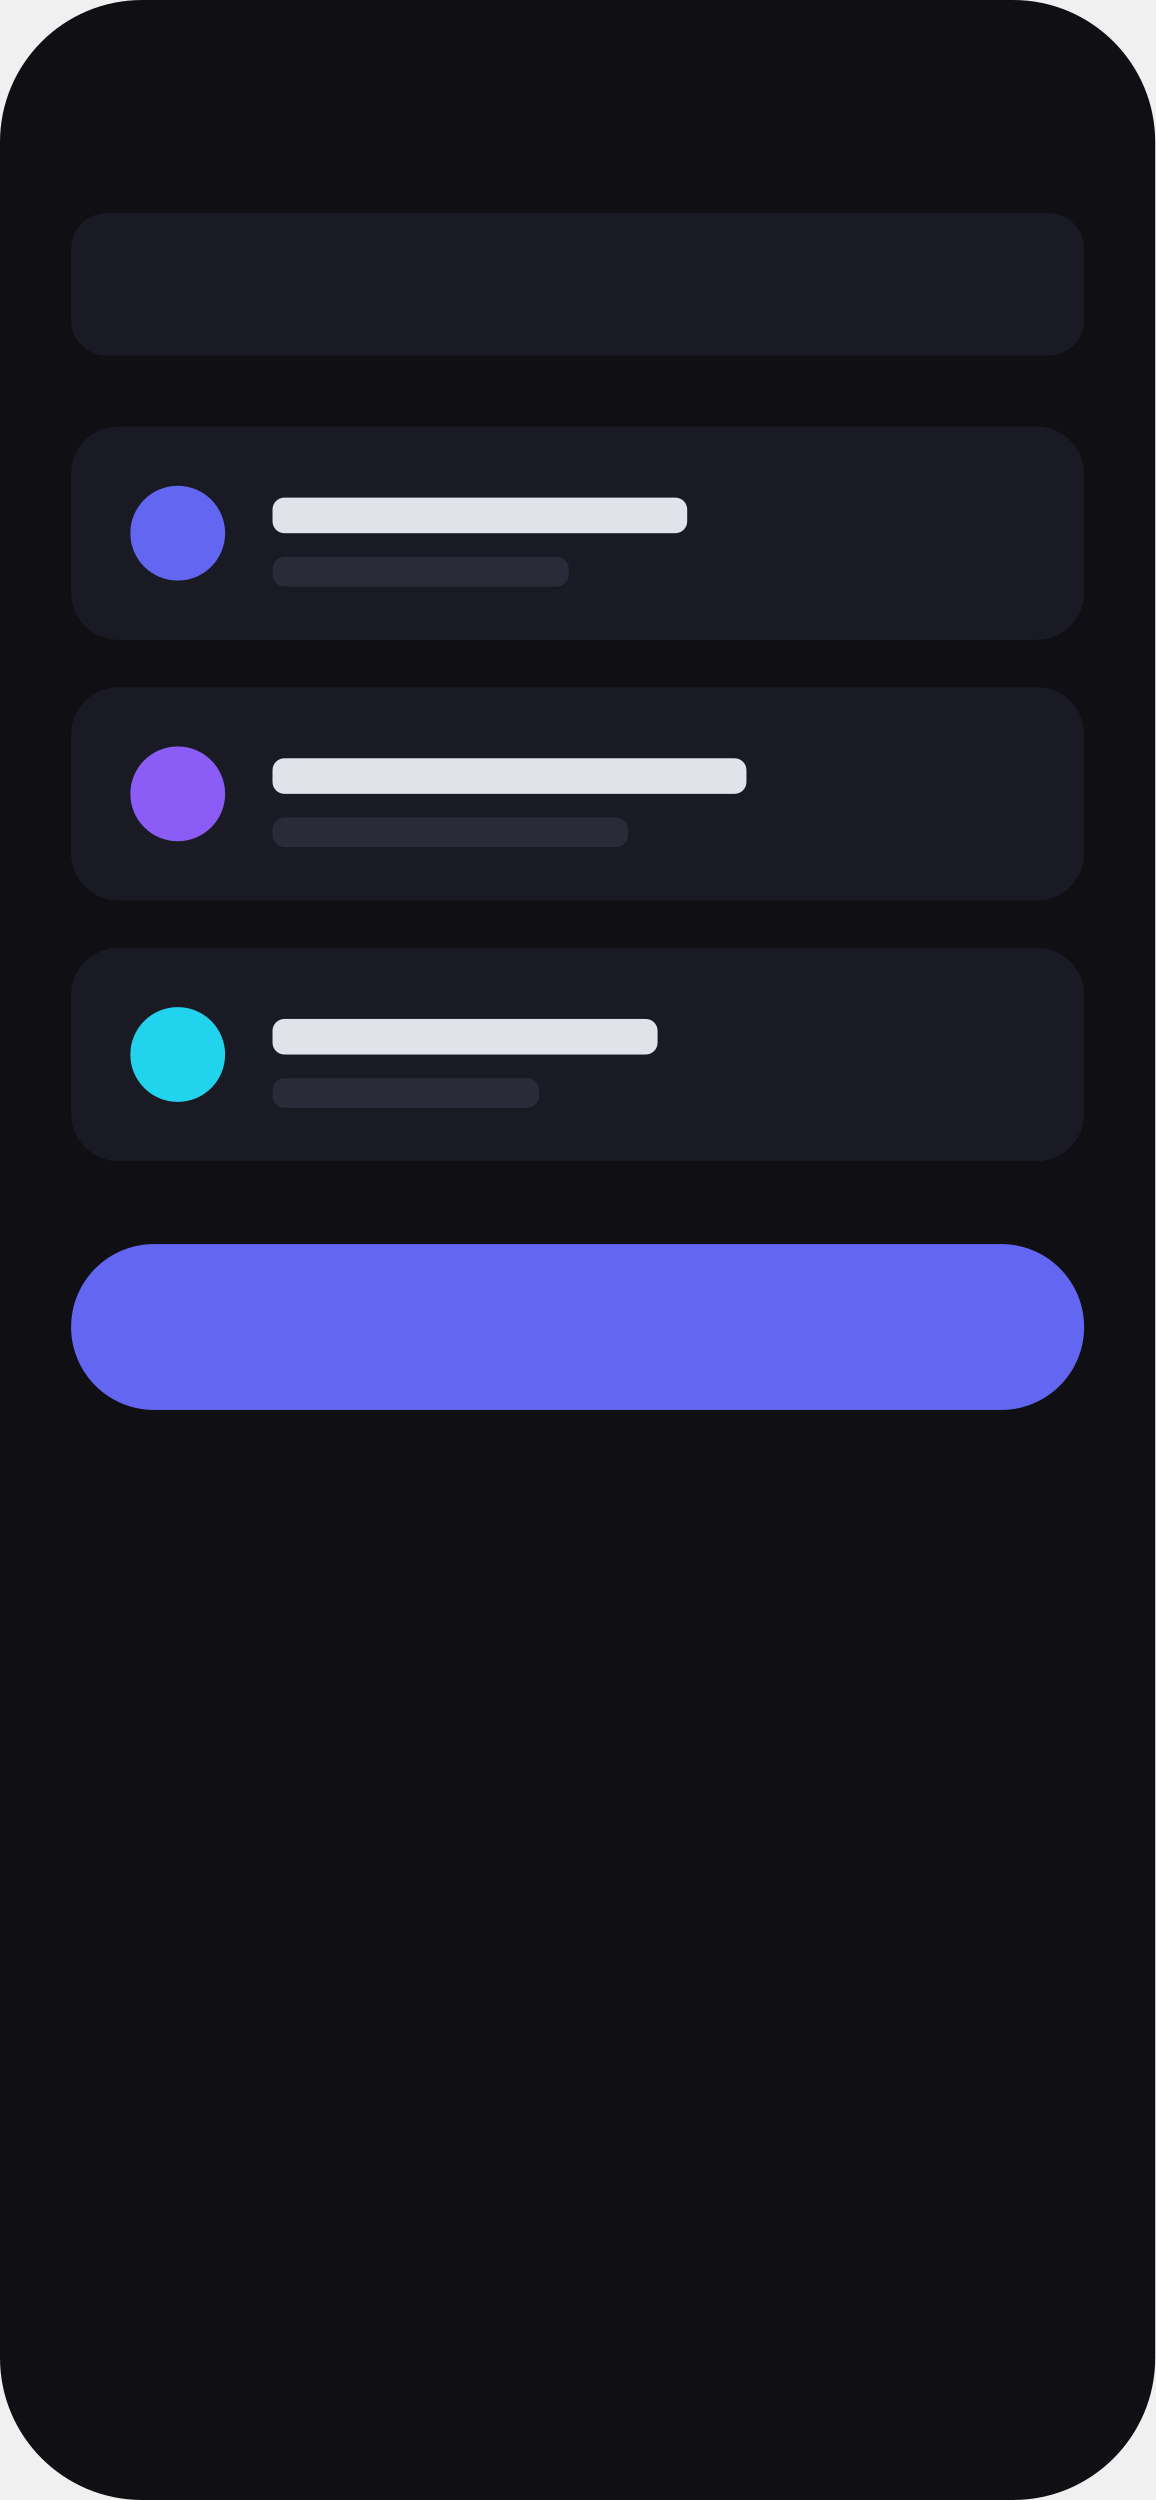
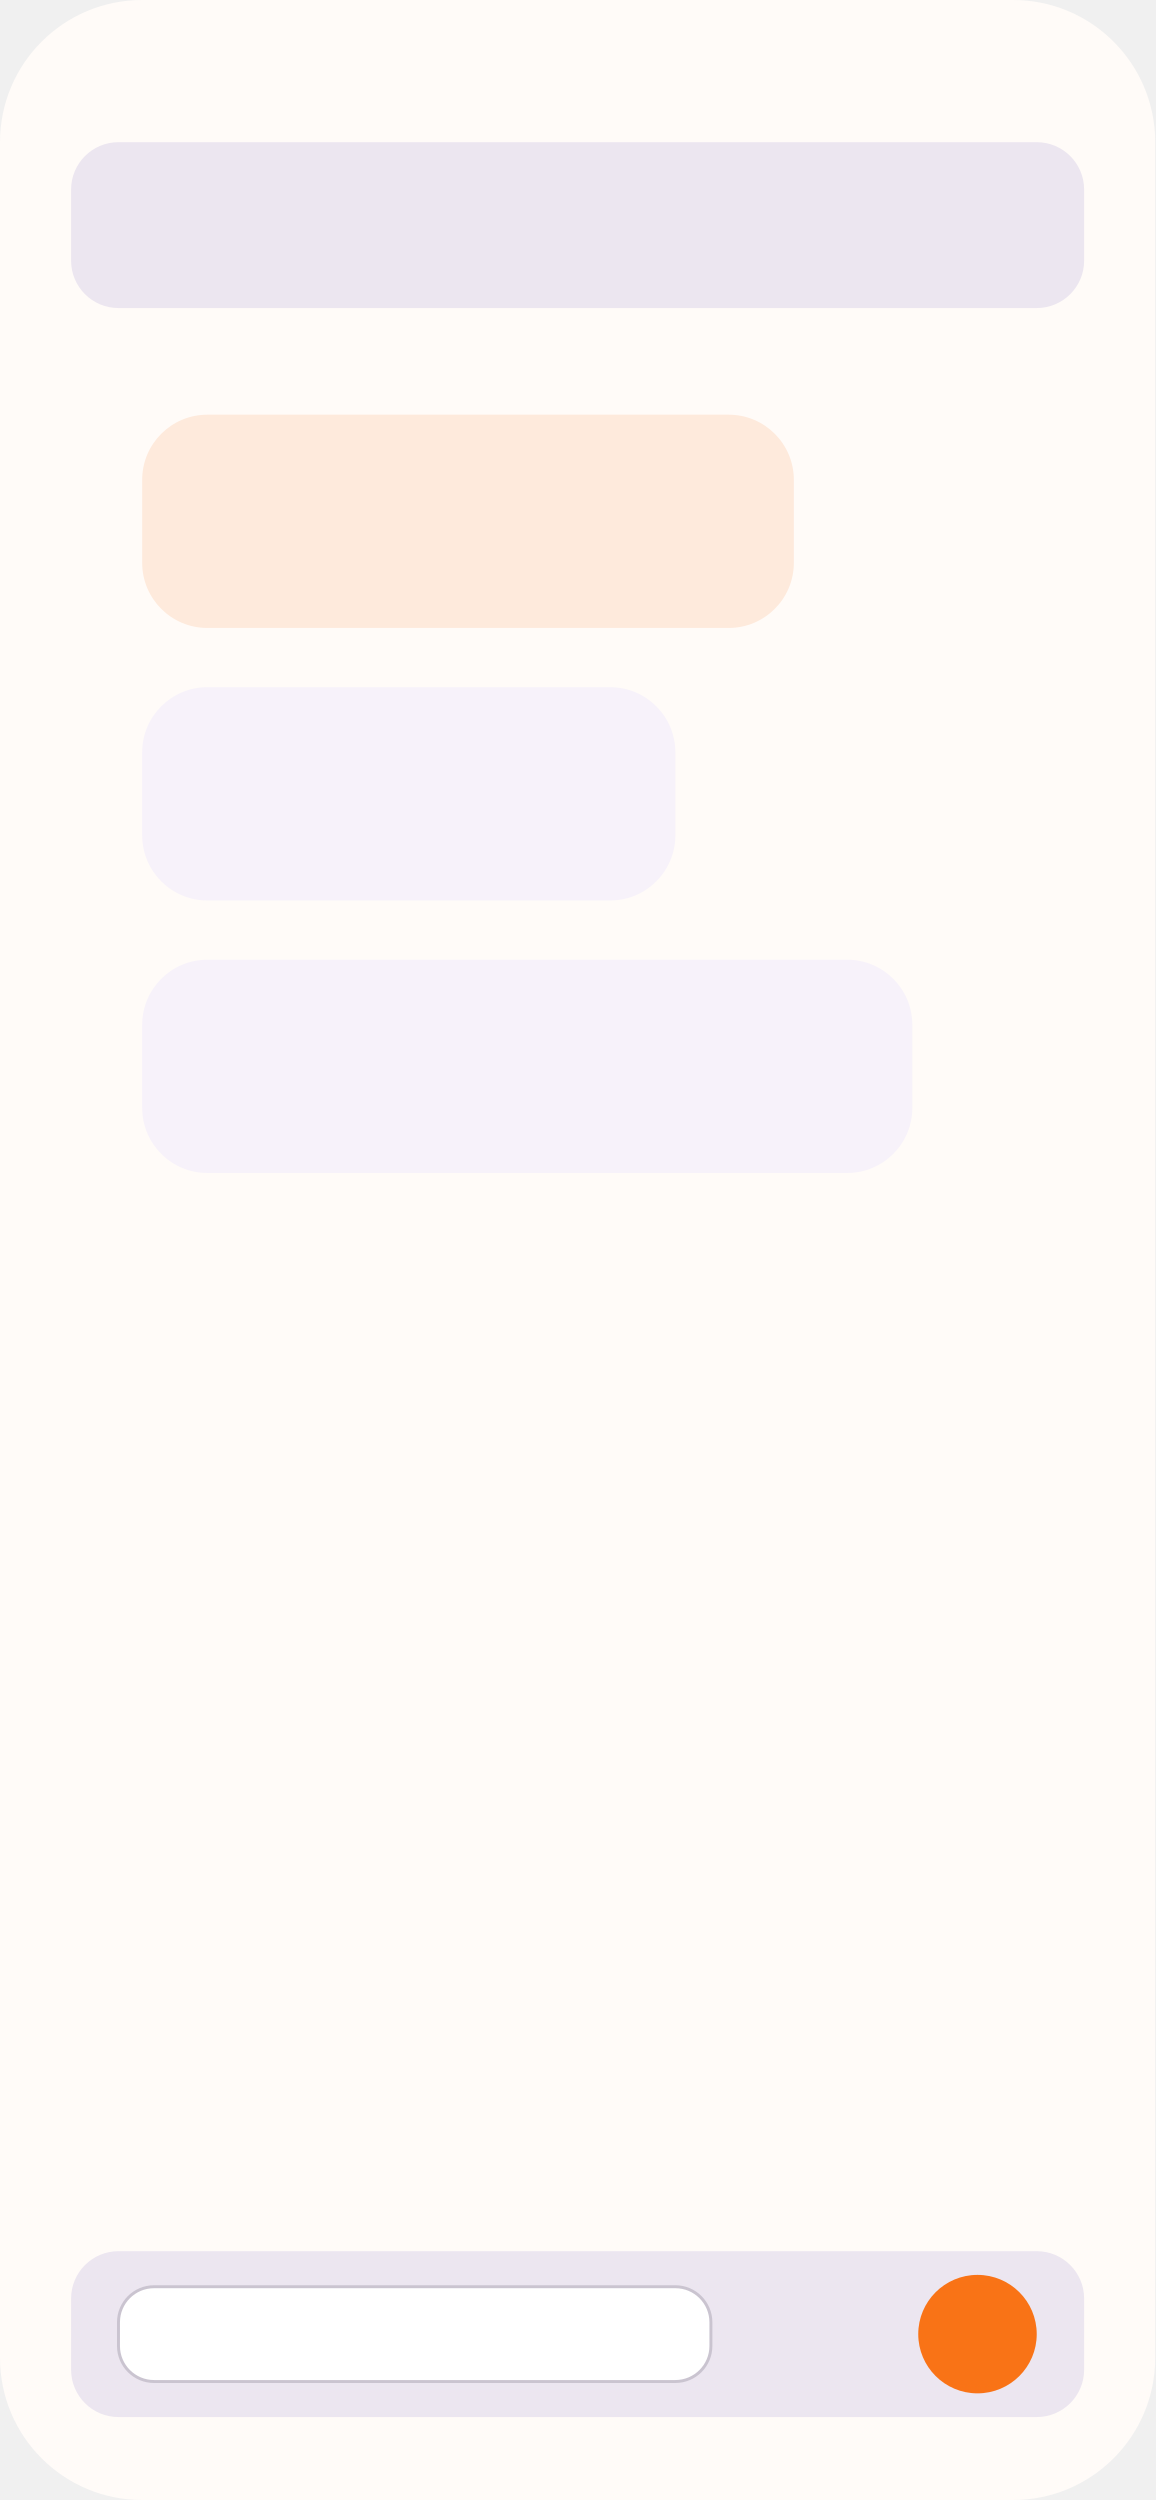
<svg xmlns="http://www.w3.org/2000/svg" viewBox="0 0 390 844" fill="none">
-   <rect width="390" height="844" rx="48" fill="#0f0f14" />
-   <rect x="24" y="72" width="342" height="48" rx="12" fill="#1a1a24" />
-   <rect x="24" y="144" width="342" height="72" rx="16" fill="#1a1a24" />
-   <circle cx="60" cy="180" r="16" fill="#6366f1" />
-   <rect x="92" y="168" width="140" height="12" rx="4" fill="#e2e2ea" />
-   <rect x="92" y="188" width="100" height="10" rx="4" fill="#2a2a38" />
-   <rect x="24" y="232" width="342" height="72" rx="16" fill="#1a1a24" />
-   <circle cx="60" cy="268" r="16" fill="#8b5cf6" />
-   <rect x="92" y="256" width="160" height="12" rx="4" fill="#e2e2ea" />
-   <rect x="92" y="276" width="120" height="10" rx="4" fill="#2a2a38" />
-   <rect x="24" y="320" width="342" height="72" rx="16" fill="#1a1a24" />
-   <circle cx="60" cy="356" r="16" fill="#22d3ee" />
-   <rect x="92" y="344" width="130" height="12" rx="4" fill="#e2e2ea" />
-   <rect x="92" y="364" width="90" height="10" rx="4" fill="#2a2a38" />
-   <rect x="24" y="420" width="342" height="56" rx="28" fill="#6366f1" />
+   <rect width="390" height="844" rx="48" fill="#FFFBF8" />
+   <rect x="24" y="48" width="342" height="56" rx="16" fill="#ECE6F0" />
+   <rect x="48" y="140" width="220" height="72" rx="22" fill="#FEEADC" />
+   <rect x="48" y="232" width="180" height="72" rx="22" fill="#F7F2FA" />
+   <rect x="48" y="324" width="260" height="72" rx="22" fill="#F7F2FA" />
+   <rect x="24" y="760" width="342" height="56" rx="16" fill="#ECE6F0" />
+   <rect x="40" y="772" width="200" height="32" rx="12" fill="#FFFFFF" stroke="#CAC4D0" />
+   <circle cx="330" cy="788" r="20" fill="#F97316" />
</svg>
